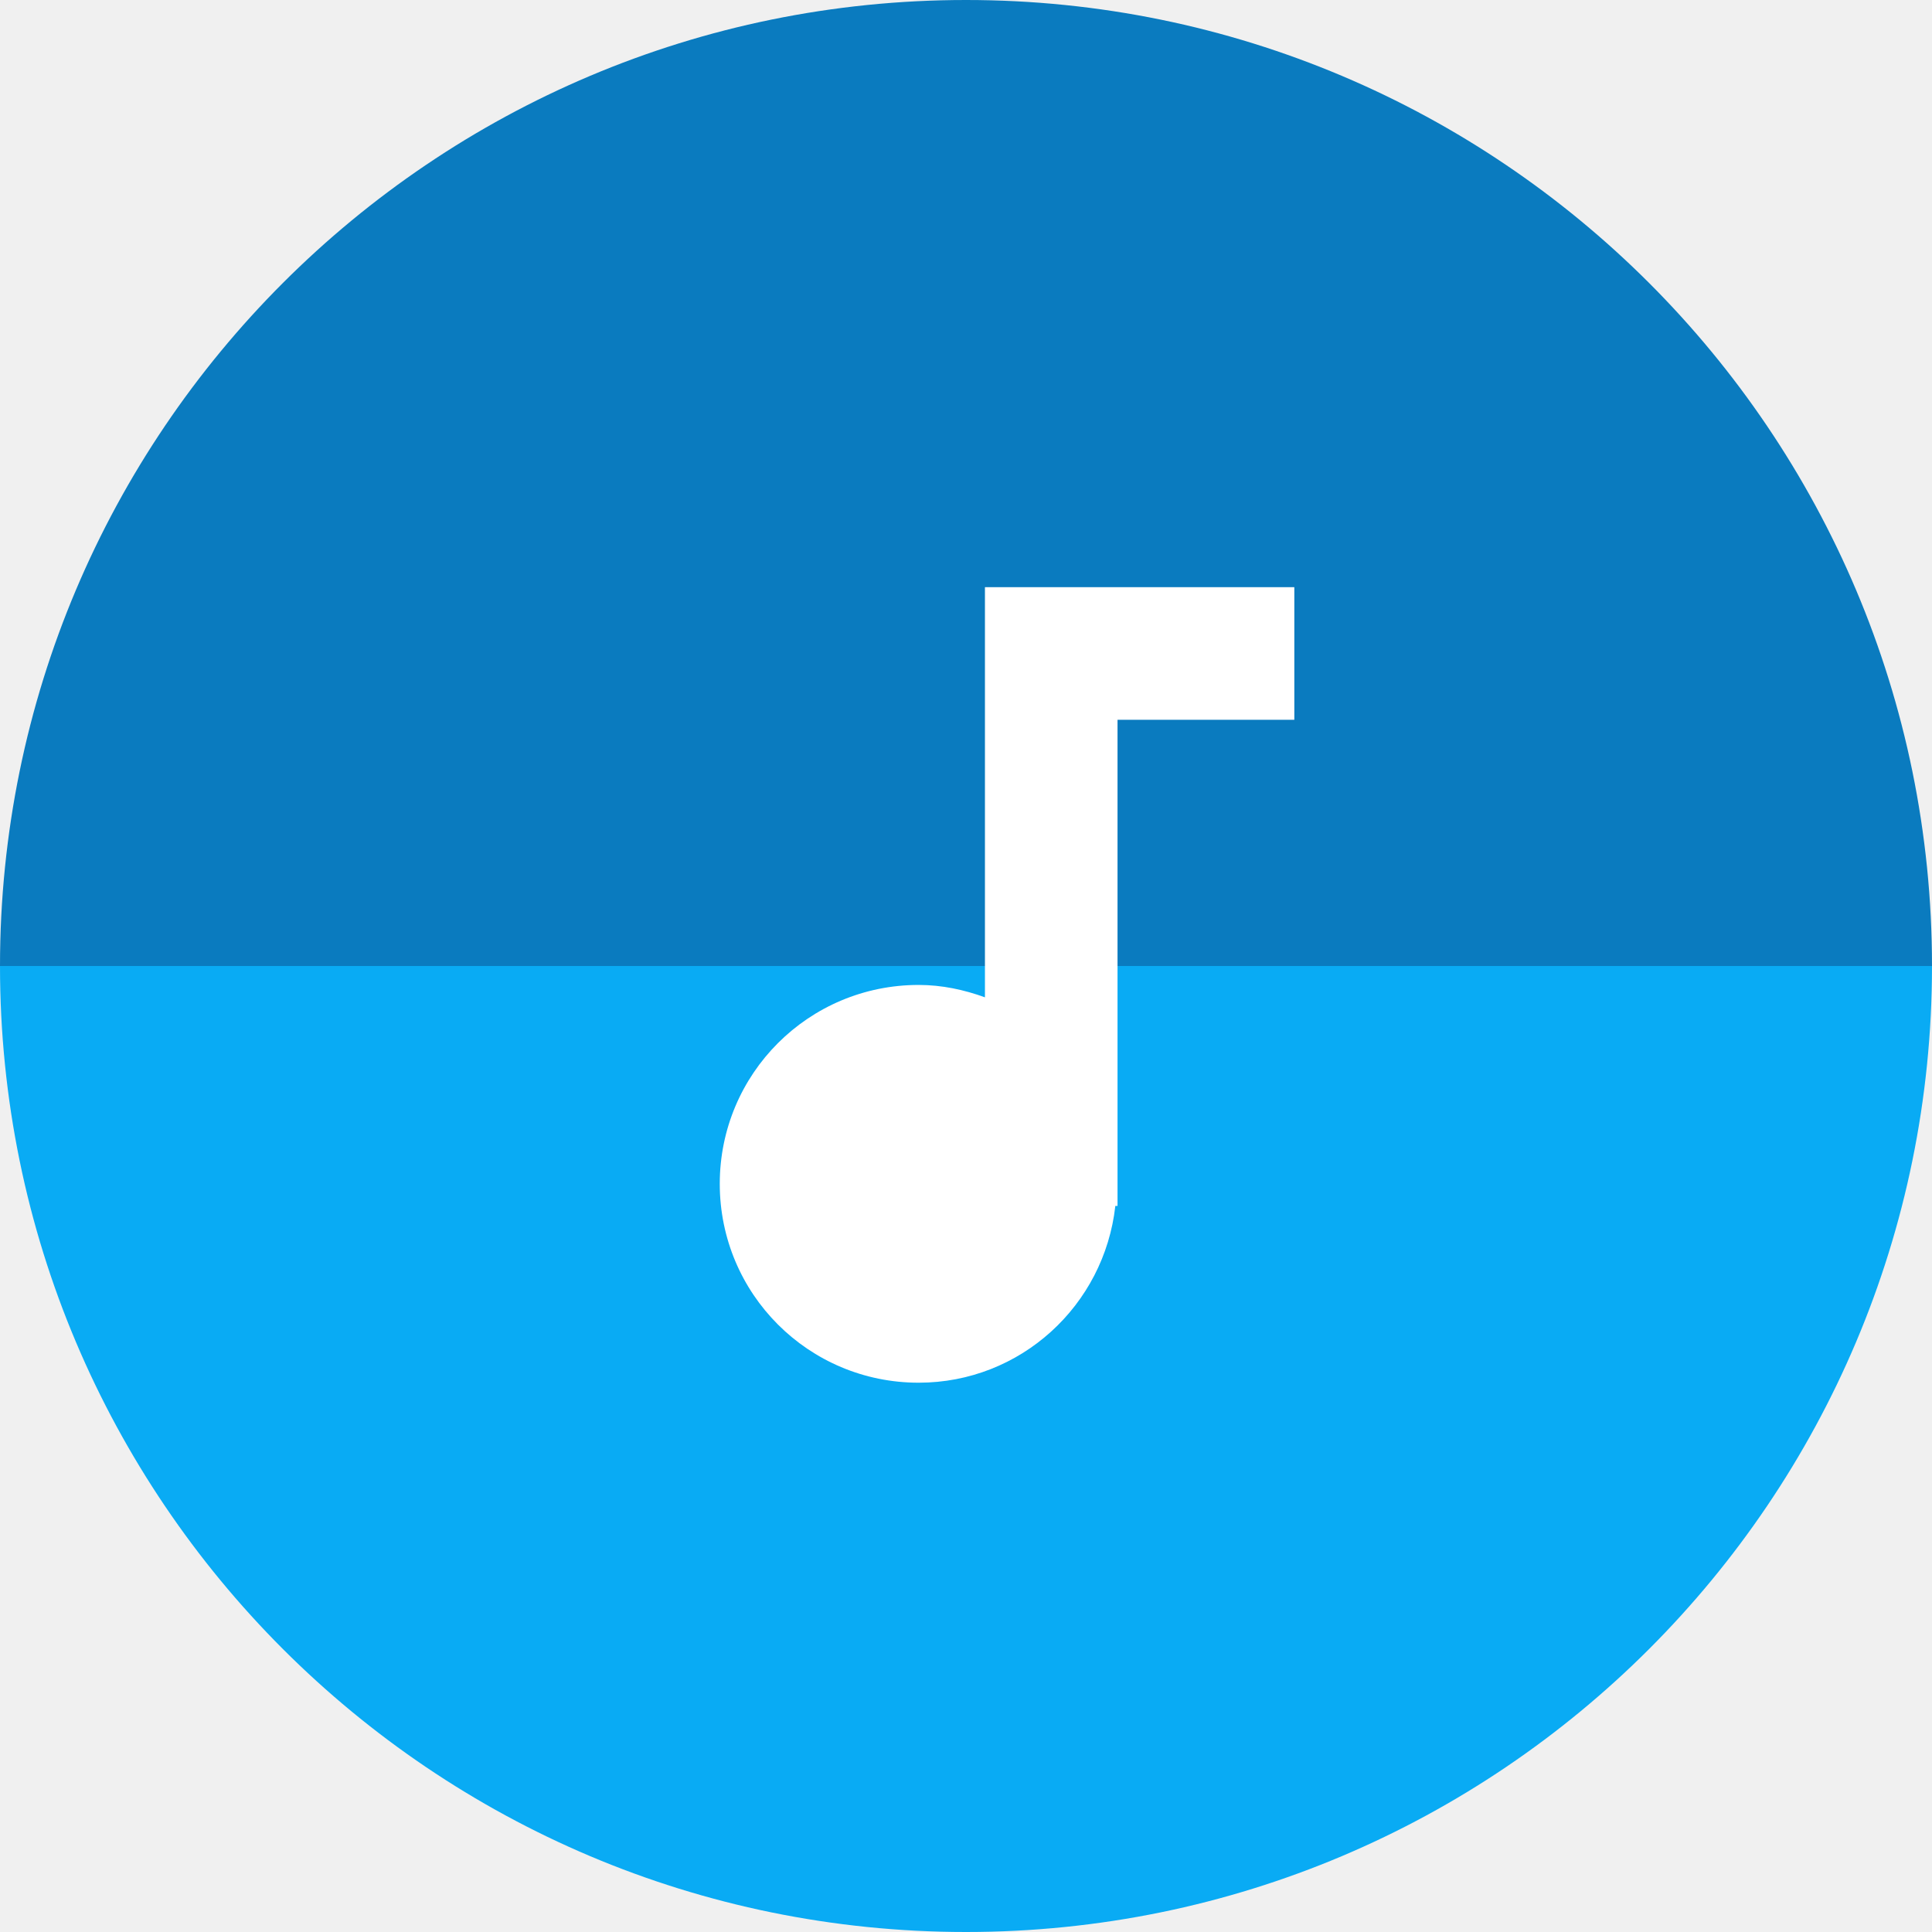
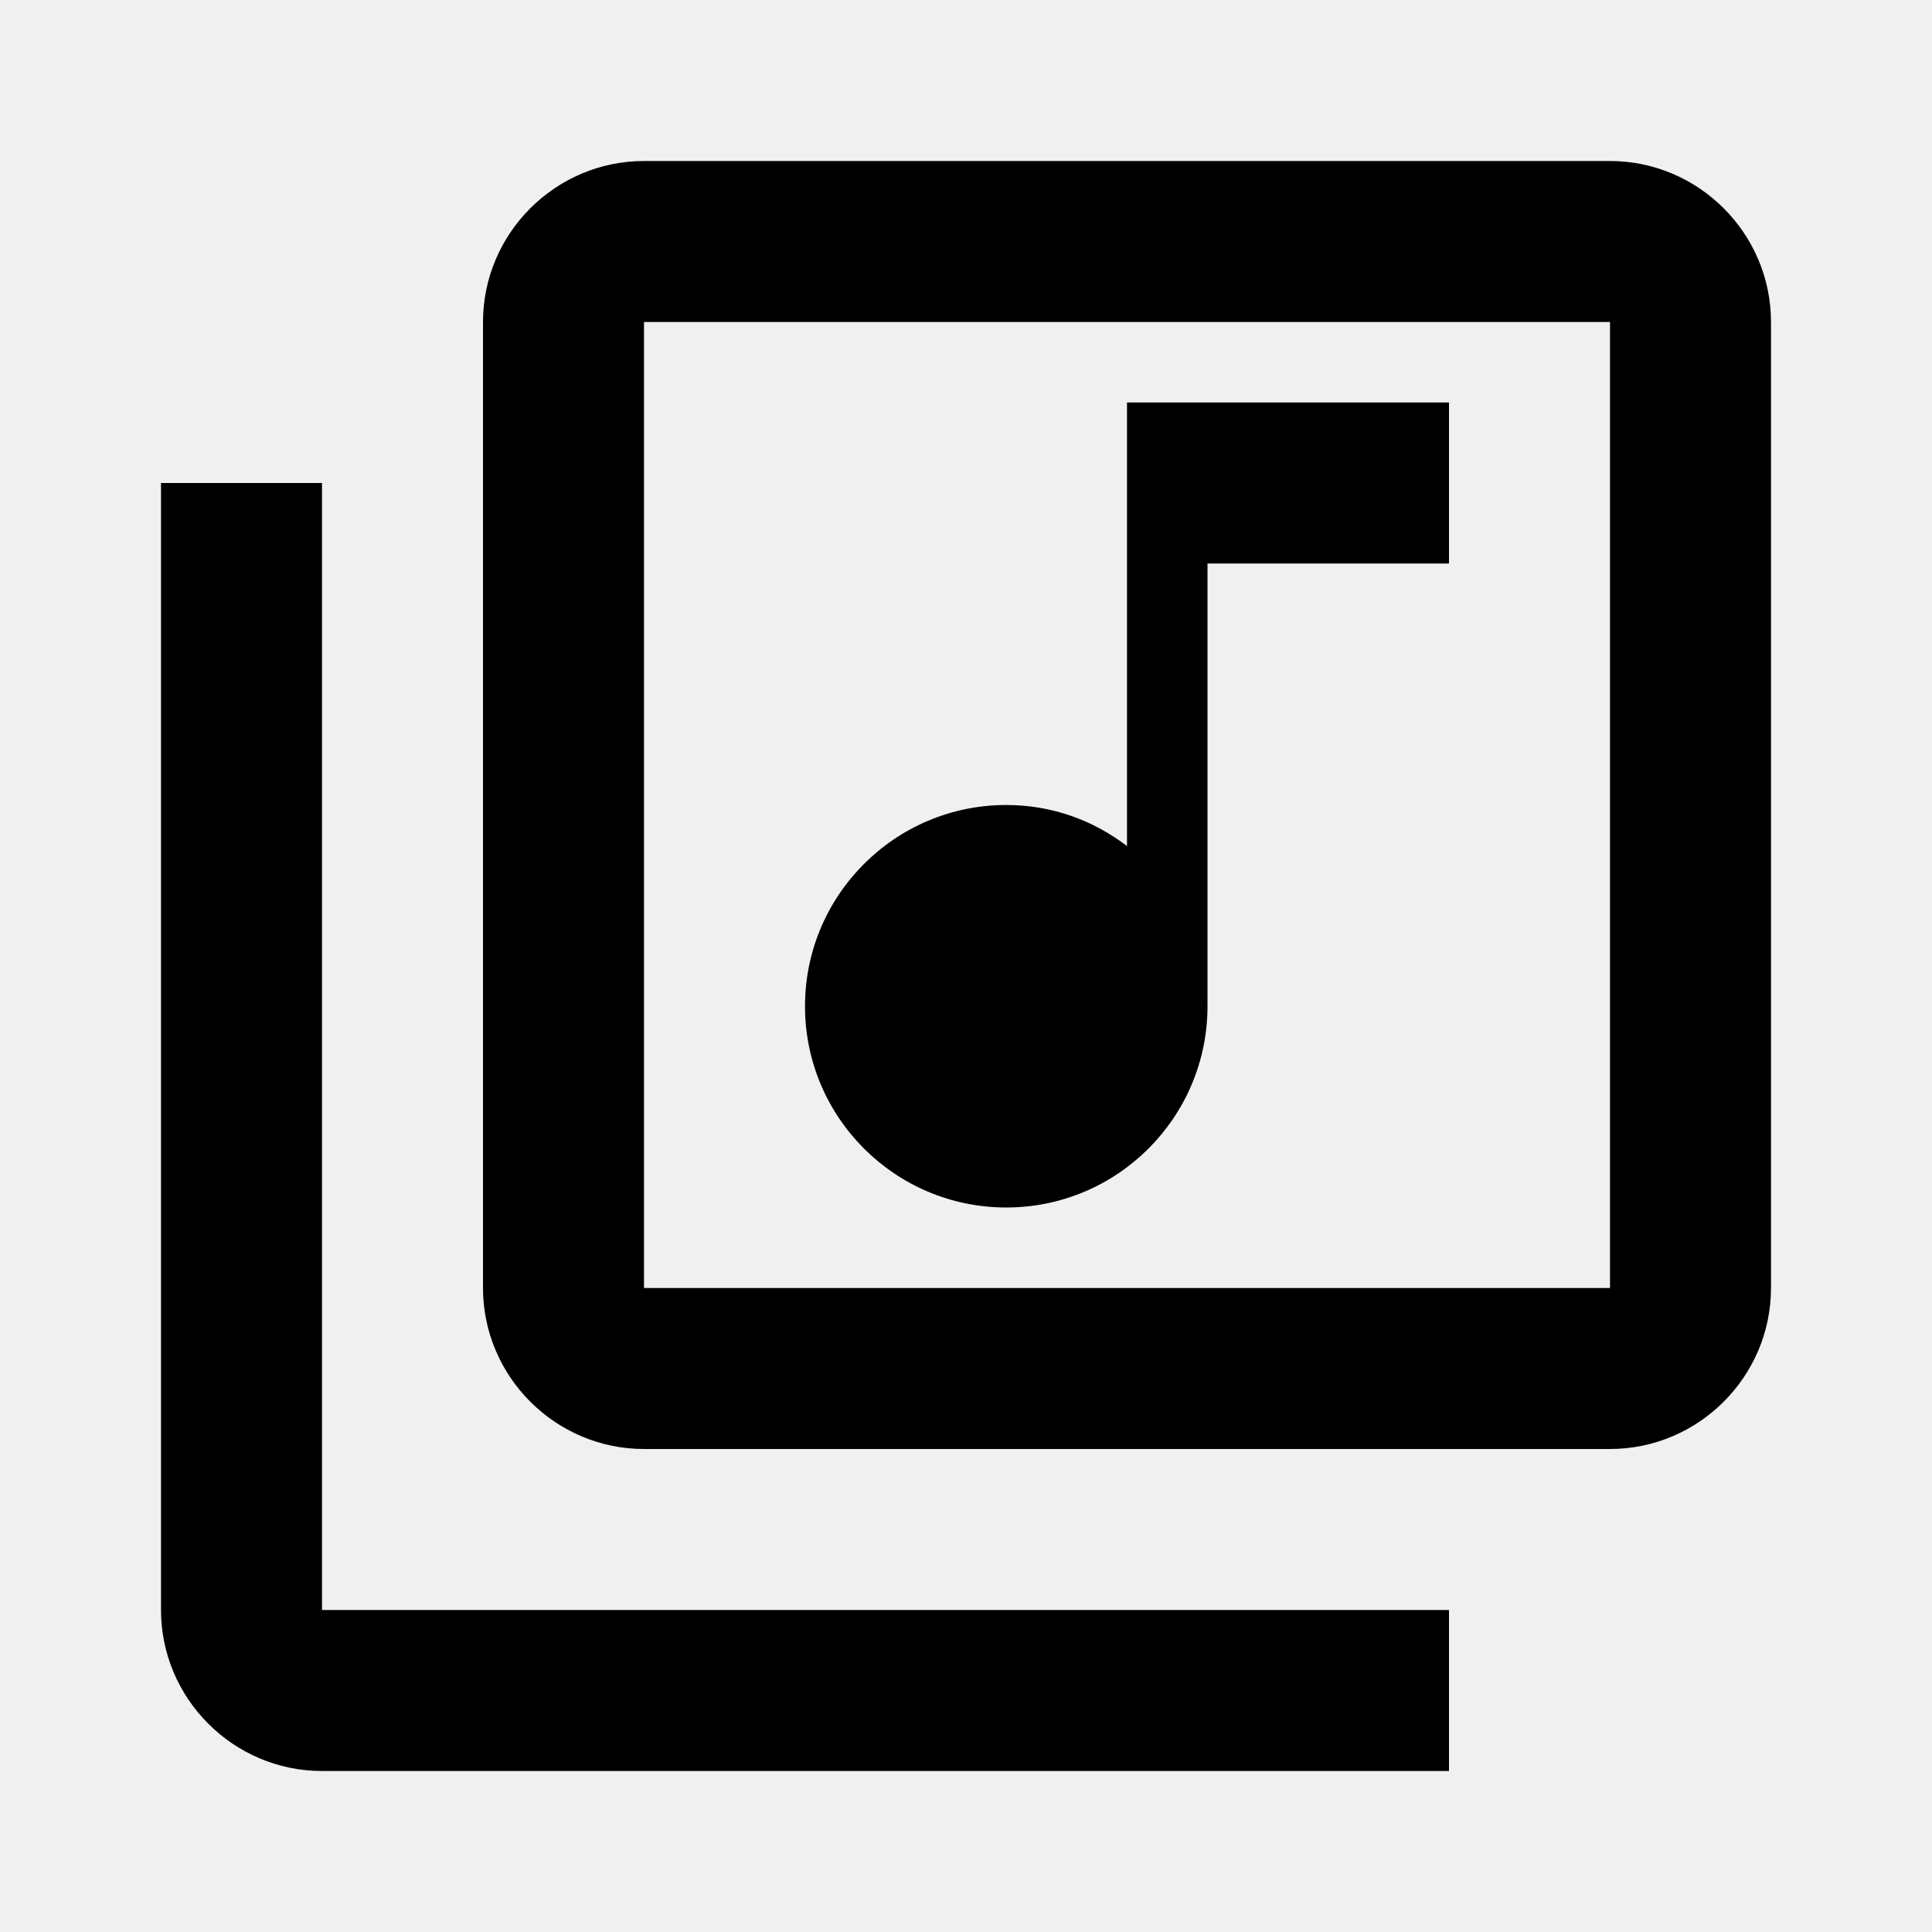
- <svg xmlns="http://www.w3.org/2000/svg" xmlns:xlink="http://www.w3.org/1999/xlink" width="51px" height="51px" viewBox="0 0 51 51" version="1.1">
-   <defs>
-     <circle id="path-1" cx="25.5" cy="25.5" r="25.5" />
-   </defs>
-   <g id="Page-1" stroke="none" stroke-width="1" fill="none" fill-rule="evenodd">
-     <g id="contact_upload_icon">
-       <g id="Clipped">
-         <mask id="mask-2" fill="white">
-           <use xlink:href="#path-1" />
-         </mask>
-         <g id="contact-SVGID_1_" />
-         <g id="Group" mask="url(#mask-2)" fill-rule="nonzero">
-           <g transform="translate(-3, -3)" id="Path">
-             <path d="M28.5,0.9 C13.9,0.9 0.9,7.6 0.9,29.6 L56.1,29.6 C56,10.6 43.1,0.9 28.5,0.9 Z" fill="#0A7BBF" />
-             <path d="M55,28.5 L0.9,28.5 C0.9,43.1 13.9,56.1 28.5,56.1 C43.1,56.1 56.1,43.1 56.1,28.5 L55,28.5 Z" fill="#09ABF4" />
-           </g>
-         </g>
-       </g>
-       <g id="audio-blue.ccc21865" transform="translate(12, 12)">
-         <polygon id="Path" points="0 0 28 0 28 28 0 28" />
-         <path d="M14,3.5 L14,14.327 C13.452,14.128 12.868,14 12.25,14 C9.345,14 7,16.345 7,19.25 C7,22.155 9.345,24.5 12.25,24.5 C14.945,24.5 17.15,22.458 17.442,19.833 L17.5,19.833 L17.5,7 L22.167,7 L22.167,3.5 L14,3.5 Z" id="Path" fill="#FFFFFF" fill-rule="nonzero" />
-       </g>
-     </g>
-   </g>
+ <svg xmlns="http://www.w3.org/2000/svg" height="24" viewBox="0 0 24 24" width="24">
+   <path d="M0 0h24v24H0V0z" fill="none" />
+   <path d="M20 2H8c-1.1 0-2 .9-2 2v12c0 1.1.9 2 2 2h12c1.1 0 2-.9 2-2V4c0-1.1-.9-2-2-2zm0 14H8V4h12v12zm-7.5-1c1.38 0 2.5-1.12 2.5-2.5V7h3V5h-4v5.51c-.42-.32-.93-.51-1.5-.51-1.38 0-2.5 1.12-2.5 2.5s1.12 2.5 2.5 2.5zM4 6H2v14c0 1.1.9 2 2 2h14v-2H4V6z" />
</svg>
